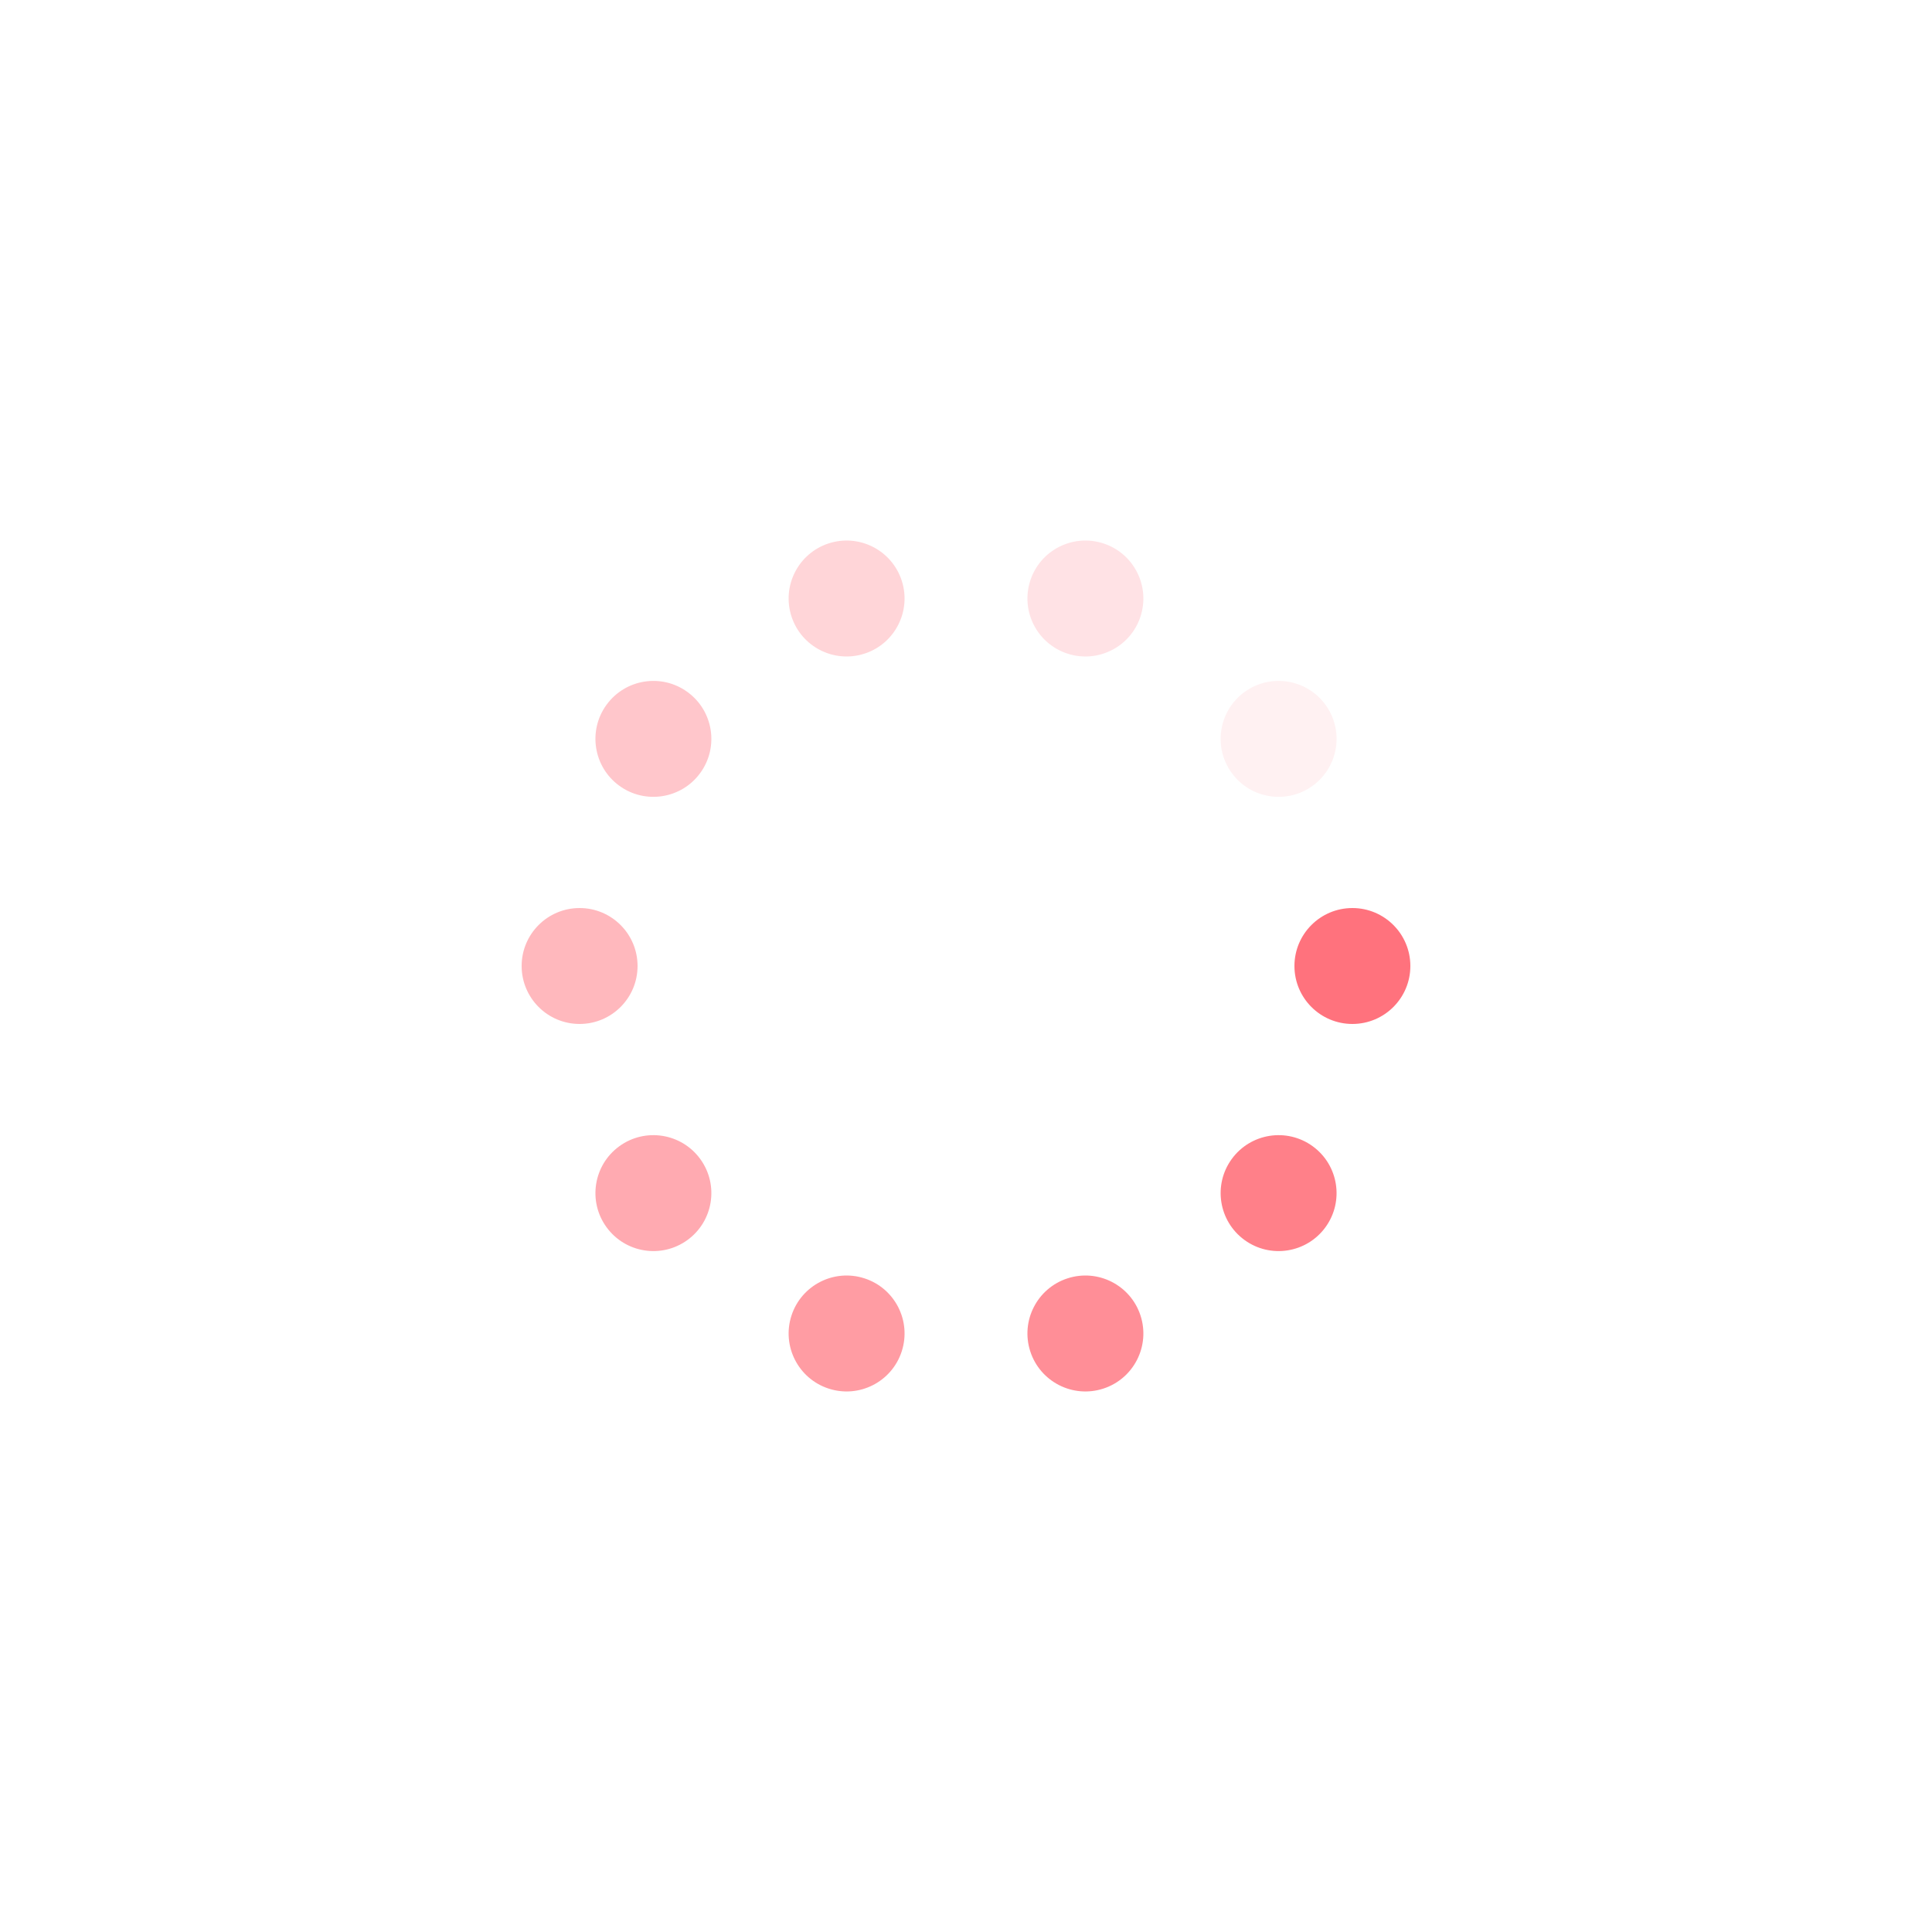
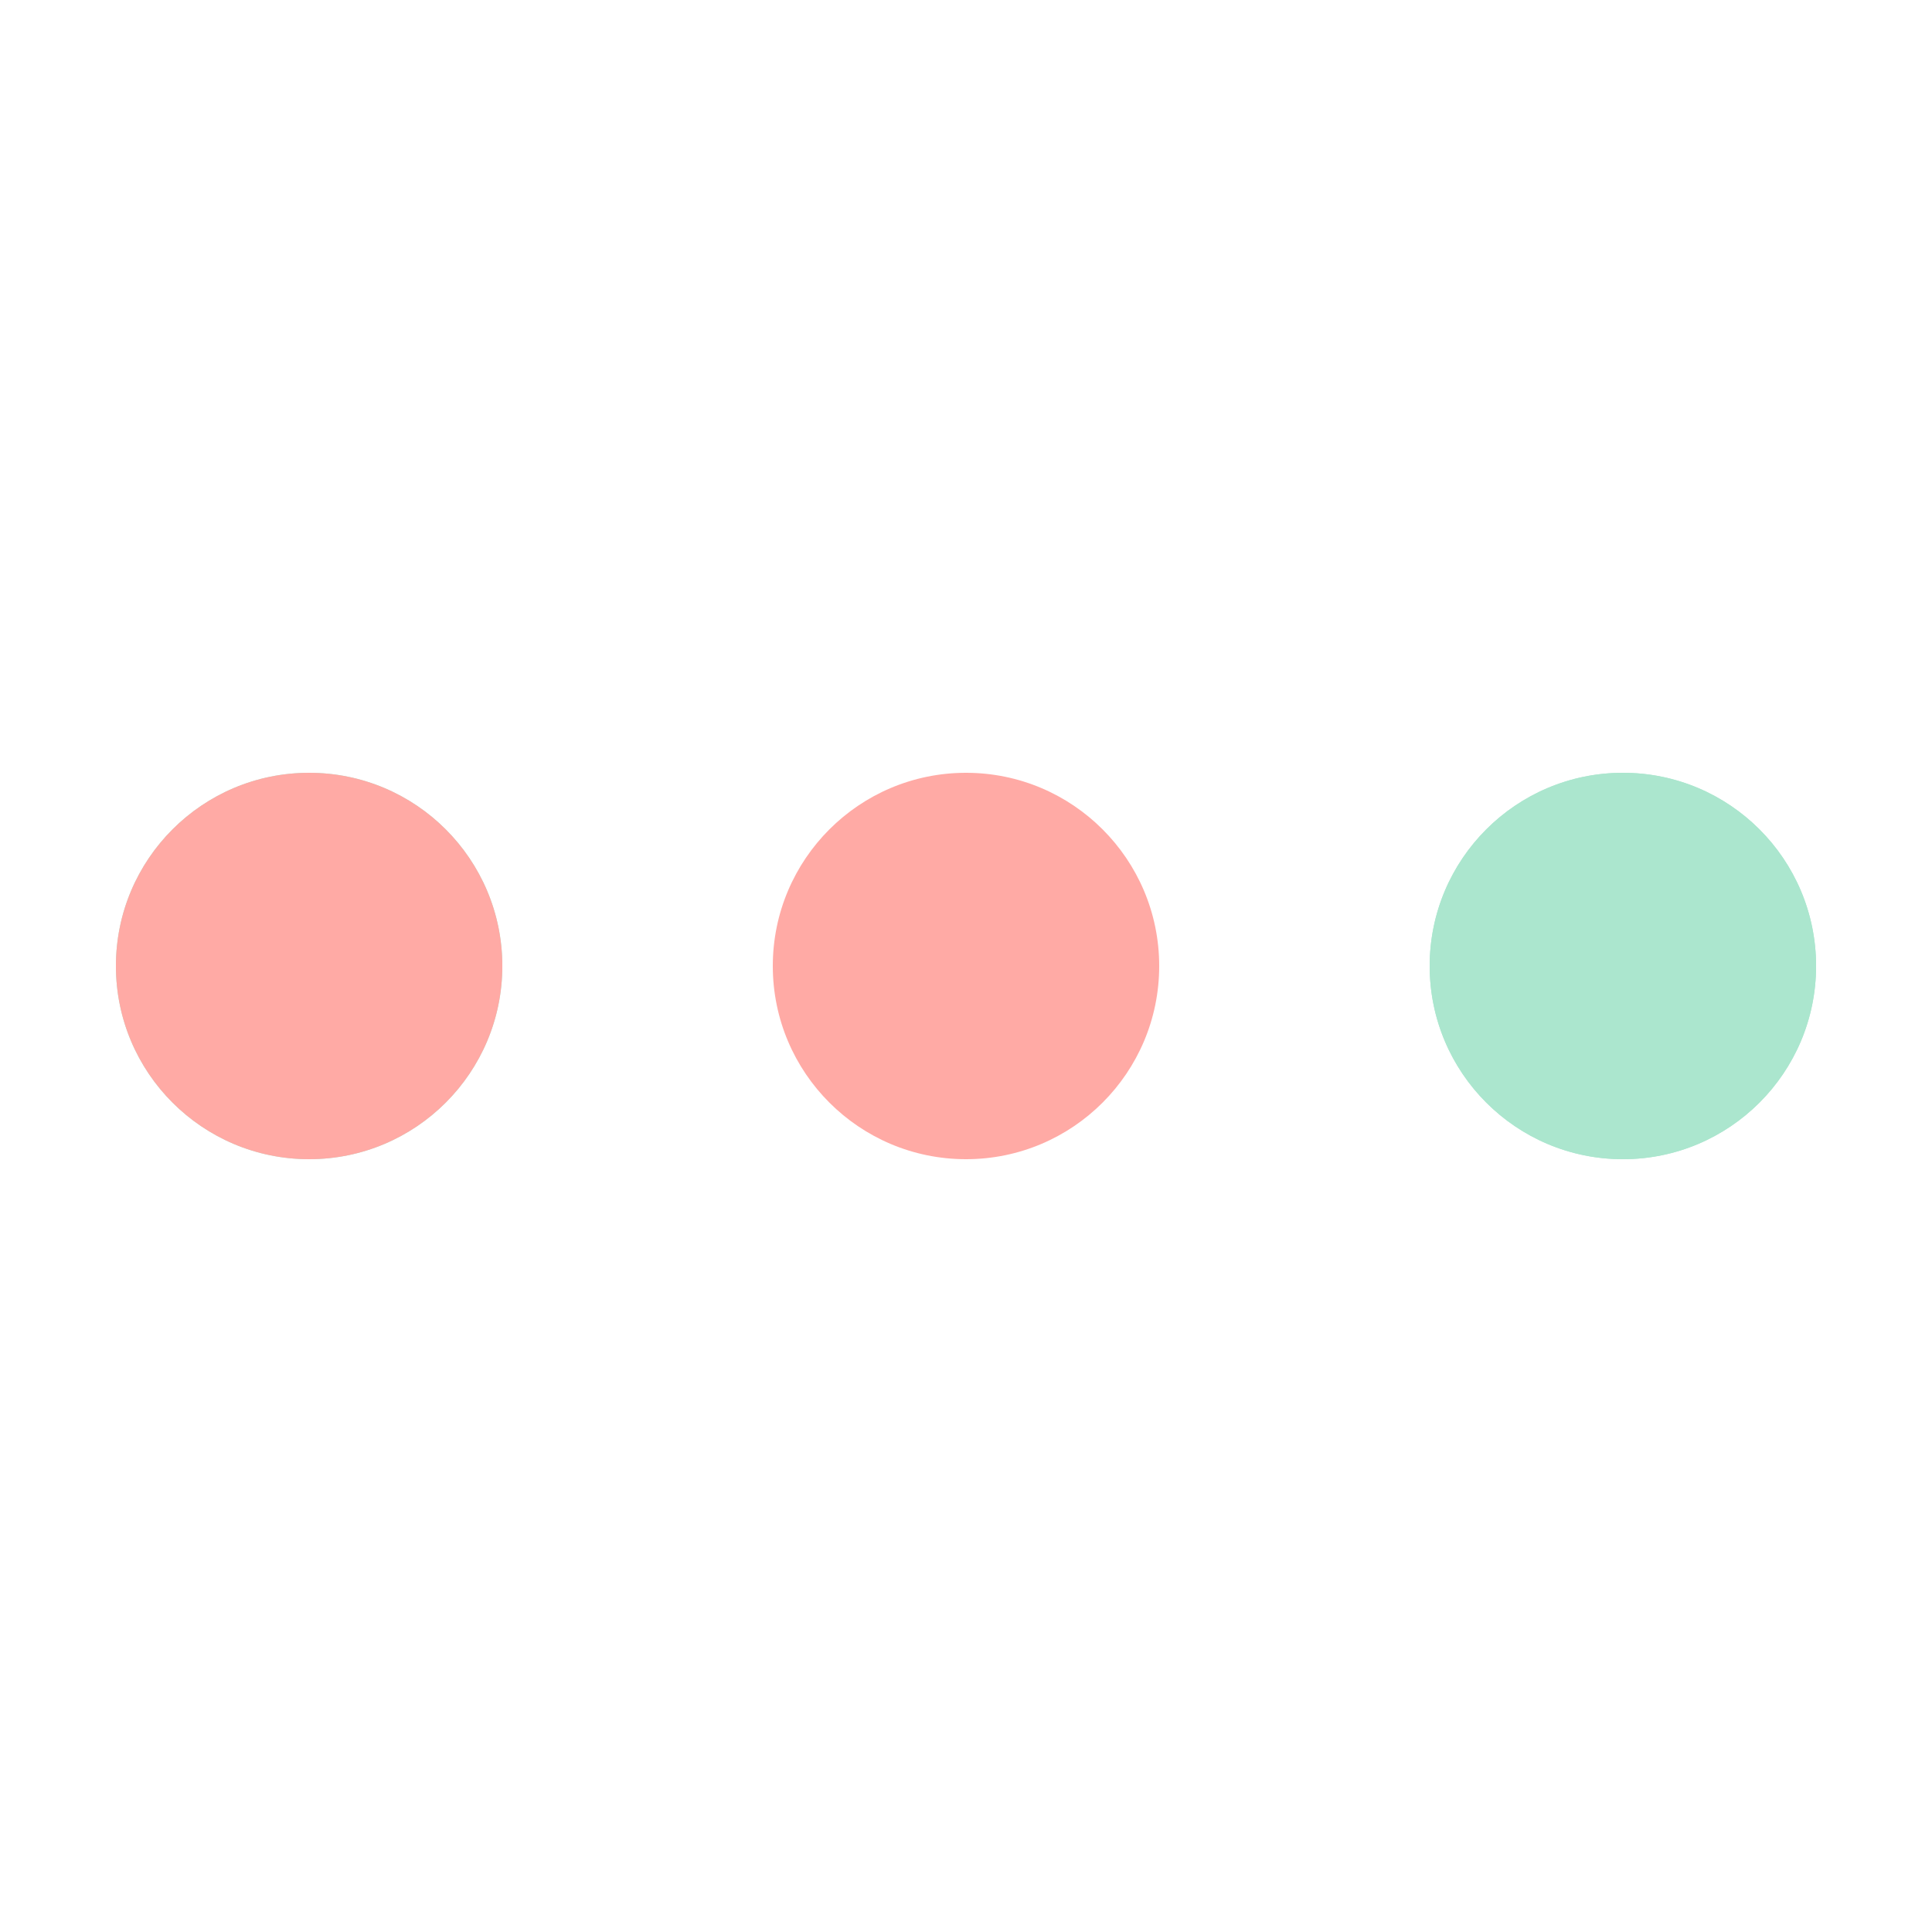
- <svg xmlns="http://www.w3.org/2000/svg" style="margin: auto; background: none; display: block; shape-rendering: auto;" width="250px" height="250px" viewBox="0 0 100 100" preserveAspectRatio="xMidYMid">
-   <g transform="translate(70,50)">
-     <g transform="rotate(0)">
-       <circle cx="0" cy="0" r="3" fill="#ff727d" fill-opacity="1">
-         <animateTransform attributeName="transform" type="scale" begin="-0.9s" values="1.3 1.3;1 1" keyTimes="0;1" dur="1s" repeatCount="indefinite" />
-         <animate attributeName="fill-opacity" keyTimes="0;1" dur="1s" repeatCount="indefinite" values="1;0" begin="-0.9s" />
-       </circle>
-     </g>
-   </g>
-   <g transform="translate(66.18034,61.75571)">
-     <g transform="rotate(36)">
-       <circle cx="0" cy="0" r="3" fill="#ff727d" fill-opacity="0.9">
-         <animateTransform attributeName="transform" type="scale" begin="-0.8s" values="1.3 1.3;1 1" keyTimes="0;1" dur="1s" repeatCount="indefinite" />
-         <animate attributeName="fill-opacity" keyTimes="0;1" dur="1s" repeatCount="indefinite" values="1;0" begin="-0.8s" />
-       </circle>
-     </g>
-   </g>
-   <g transform="translate(56.18034,69.02113)">
-     <g transform="rotate(72)">
-       <circle cx="0" cy="0" r="3" fill="#ff727d" fill-opacity="0.8">
-         <animateTransform attributeName="transform" type="scale" begin="-0.7s" values="1.3 1.3;1 1" keyTimes="0;1" dur="1s" repeatCount="indefinite" />
-         <animate attributeName="fill-opacity" keyTimes="0;1" dur="1s" repeatCount="indefinite" values="1;0" begin="-0.7s" />
-       </circle>
-     </g>
-   </g>
-   <g transform="translate(43.81966,69.02113)">
-     <g transform="rotate(108)">
-       <circle cx="0" cy="0" r="3" fill="#ff727d" fill-opacity="0.7">
-         <animateTransform attributeName="transform" type="scale" begin="-0.6s" values="1.3 1.3;1 1" keyTimes="0;1" dur="1s" repeatCount="indefinite" />
-         <animate attributeName="fill-opacity" keyTimes="0;1" dur="1s" repeatCount="indefinite" values="1;0" begin="-0.6s" />
-       </circle>
-     </g>
-   </g>
-   <g transform="translate(33.81966,61.75571)">
-     <g transform="rotate(144)">
-       <circle cx="0" cy="0" r="3" fill="#ff727d" fill-opacity="0.6">
-         <animateTransform attributeName="transform" type="scale" begin="-0.5s" values="1.3 1.3;1 1" keyTimes="0;1" dur="1s" repeatCount="indefinite" />
-         <animate attributeName="fill-opacity" keyTimes="0;1" dur="1s" repeatCount="indefinite" values="1;0" begin="-0.5s" />
-       </circle>
-     </g>
-   </g>
-   <g transform="translate(30,50)">
-     <g transform="rotate(180)">
-       <circle cx="0" cy="0" r="3" fill="#ff727d" fill-opacity="0.5">
-         <animateTransform attributeName="transform" type="scale" begin="-0.4s" values="1.3 1.3;1 1" keyTimes="0;1" dur="1s" repeatCount="indefinite" />
-         <animate attributeName="fill-opacity" keyTimes="0;1" dur="1s" repeatCount="indefinite" values="1;0" begin="-0.4s" />
-       </circle>
-     </g>
-   </g>
-   <g transform="translate(33.81966,38.24429)">
-     <g transform="rotate(216)">
-       <circle cx="0" cy="0" r="3" fill="#ff727d" fill-opacity="0.4">
-         <animateTransform attributeName="transform" type="scale" begin="-0.3s" values="1.3 1.3;1 1" keyTimes="0;1" dur="1s" repeatCount="indefinite" />
-         <animate attributeName="fill-opacity" keyTimes="0;1" dur="1s" repeatCount="indefinite" values="1;0" begin="-0.3s" />
-       </circle>
-     </g>
-   </g>
-   <g transform="translate(43.81966,30.97887)">
-     <g transform="rotate(252)">
-       <circle cx="0" cy="0" r="3" fill="#ff727d" fill-opacity="0.3">
-         <animateTransform attributeName="transform" type="scale" begin="-0.2s" values="1.3 1.3;1 1" keyTimes="0;1" dur="1s" repeatCount="indefinite" />
-         <animate attributeName="fill-opacity" keyTimes="0;1" dur="1s" repeatCount="indefinite" values="1;0" begin="-0.2s" />
-       </circle>
-     </g>
-   </g>
-   <g transform="translate(56.18034,30.97887)">
-     <g transform="rotate(288)">
-       <circle cx="0" cy="0" r="3" fill="#ff727d" fill-opacity="0.2">
-         <animateTransform attributeName="transform" type="scale" begin="-0.1s" values="1.3 1.3;1 1" keyTimes="0;1" dur="1s" repeatCount="indefinite" />
-         <animate attributeName="fill-opacity" keyTimes="0;1" dur="1s" repeatCount="indefinite" values="1;0" begin="-0.1s" />
-       </circle>
-     </g>
-   </g>
-   <g transform="translate(66.18034,38.24429)">
-     <g transform="rotate(324)">
-       <circle cx="0" cy="0" r="3" fill="#ff727d" fill-opacity="0.1">
-         <animateTransform attributeName="transform" type="scale" begin="0s" values="1.3 1.3;1 1" keyTimes="0;1" dur="1s" repeatCount="indefinite" />
-         <animate attributeName="fill-opacity" keyTimes="0;1" dur="1s" repeatCount="indefinite" values="1;0" begin="0s" />
-       </circle>
-     </g>
-   </g>
+ <svg xmlns="http://www.w3.org/2000/svg" style="margin: auto; background: none; display: block; shape-rendering: auto;" width="200px" height="200px" viewBox="0 0 100 100" preserveAspectRatio="xMidYMid">
+   <circle cx="84" cy="50" r="10" fill="#abe6ce">
+     <animate attributeName="r" repeatCount="indefinite" dur="0.278s" calcMode="spline" keyTimes="0;1" values="9;0" keySplines="0 0.5 0.5 1" begin="0s" />
+     <animate attributeName="fill" repeatCount="indefinite" dur="1.111s" calcMode="discrete" keyTimes="0;0.25;0.5;0.75;1" values="#abe6ce;#ffaaa5;#abe6ce;#ffaaa5;#abe6ce" begin="0s" />
+   </circle>
+   <circle cx="16" cy="50" r="10" fill="#abe6ce">
+     <animate attributeName="r" repeatCount="indefinite" dur="1.111s" calcMode="spline" keyTimes="0;0.25;0.5;0.75;1" values="0;0;9;9;9" keySplines="0 0.5 0.5 1;0 0.5 0.5 1;0 0.5 0.5 1;0 0.5 0.5 1" begin="0s" />
+     <animate attributeName="cx" repeatCount="indefinite" dur="1.111s" calcMode="spline" keyTimes="0;0.25;0.5;0.75;1" values="16;16;16;50;84" keySplines="0 0.5 0.5 1;0 0.5 0.5 1;0 0.5 0.5 1;0 0.5 0.5 1" begin="0s" />
+   </circle>
+   <circle cx="50" cy="50" r="10" fill="#ffaaa5">
+     <animate attributeName="r" repeatCount="indefinite" dur="1.111s" calcMode="spline" keyTimes="0;0.25;0.5;0.75;1" values="0;0;9;9;9" keySplines="0 0.5 0.5 1;0 0.5 0.5 1;0 0.5 0.5 1;0 0.5 0.5 1" begin="-0.278s" />
+     <animate attributeName="cx" repeatCount="indefinite" dur="1.111s" calcMode="spline" keyTimes="0;0.25;0.5;0.75;1" values="16;16;16;50;84" keySplines="0 0.5 0.5 1;0 0.5 0.5 1;0 0.5 0.5 1;0 0.5 0.5 1" begin="-0.278s" />
+   </circle>
+   <circle cx="84" cy="50" r="10" fill="#abe6ce">
+     <animate attributeName="r" repeatCount="indefinite" dur="1.111s" calcMode="spline" keyTimes="0;0.25;0.5;0.75;1" values="0;0;9;9;9" keySplines="0 0.5 0.5 1;0 0.5 0.5 1;0 0.5 0.5 1;0 0.5 0.5 1" begin="-0.556s" />
+     <animate attributeName="cx" repeatCount="indefinite" dur="1.111s" calcMode="spline" keyTimes="0;0.25;0.5;0.75;1" values="16;16;16;50;84" keySplines="0 0.5 0.5 1;0 0.5 0.5 1;0 0.5 0.5 1;0 0.5 0.5 1" begin="-0.556s" />
+   </circle>
+   <circle cx="16" cy="50" r="10" fill="#ffaaa5">
+     <animate attributeName="r" repeatCount="indefinite" dur="1.111s" calcMode="spline" keyTimes="0;0.25;0.5;0.75;1" values="0;0;9;9;9" keySplines="0 0.5 0.5 1;0 0.5 0.5 1;0 0.5 0.5 1;0 0.5 0.5 1" begin="-0.833s" />
+     <animate attributeName="cx" repeatCount="indefinite" dur="1.111s" calcMode="spline" keyTimes="0;0.25;0.5;0.75;1" values="16;16;16;50;84" keySplines="0 0.5 0.5 1;0 0.5 0.5 1;0 0.5 0.5 1;0 0.5 0.5 1" begin="-0.833s" />
+   </circle>
</svg>
